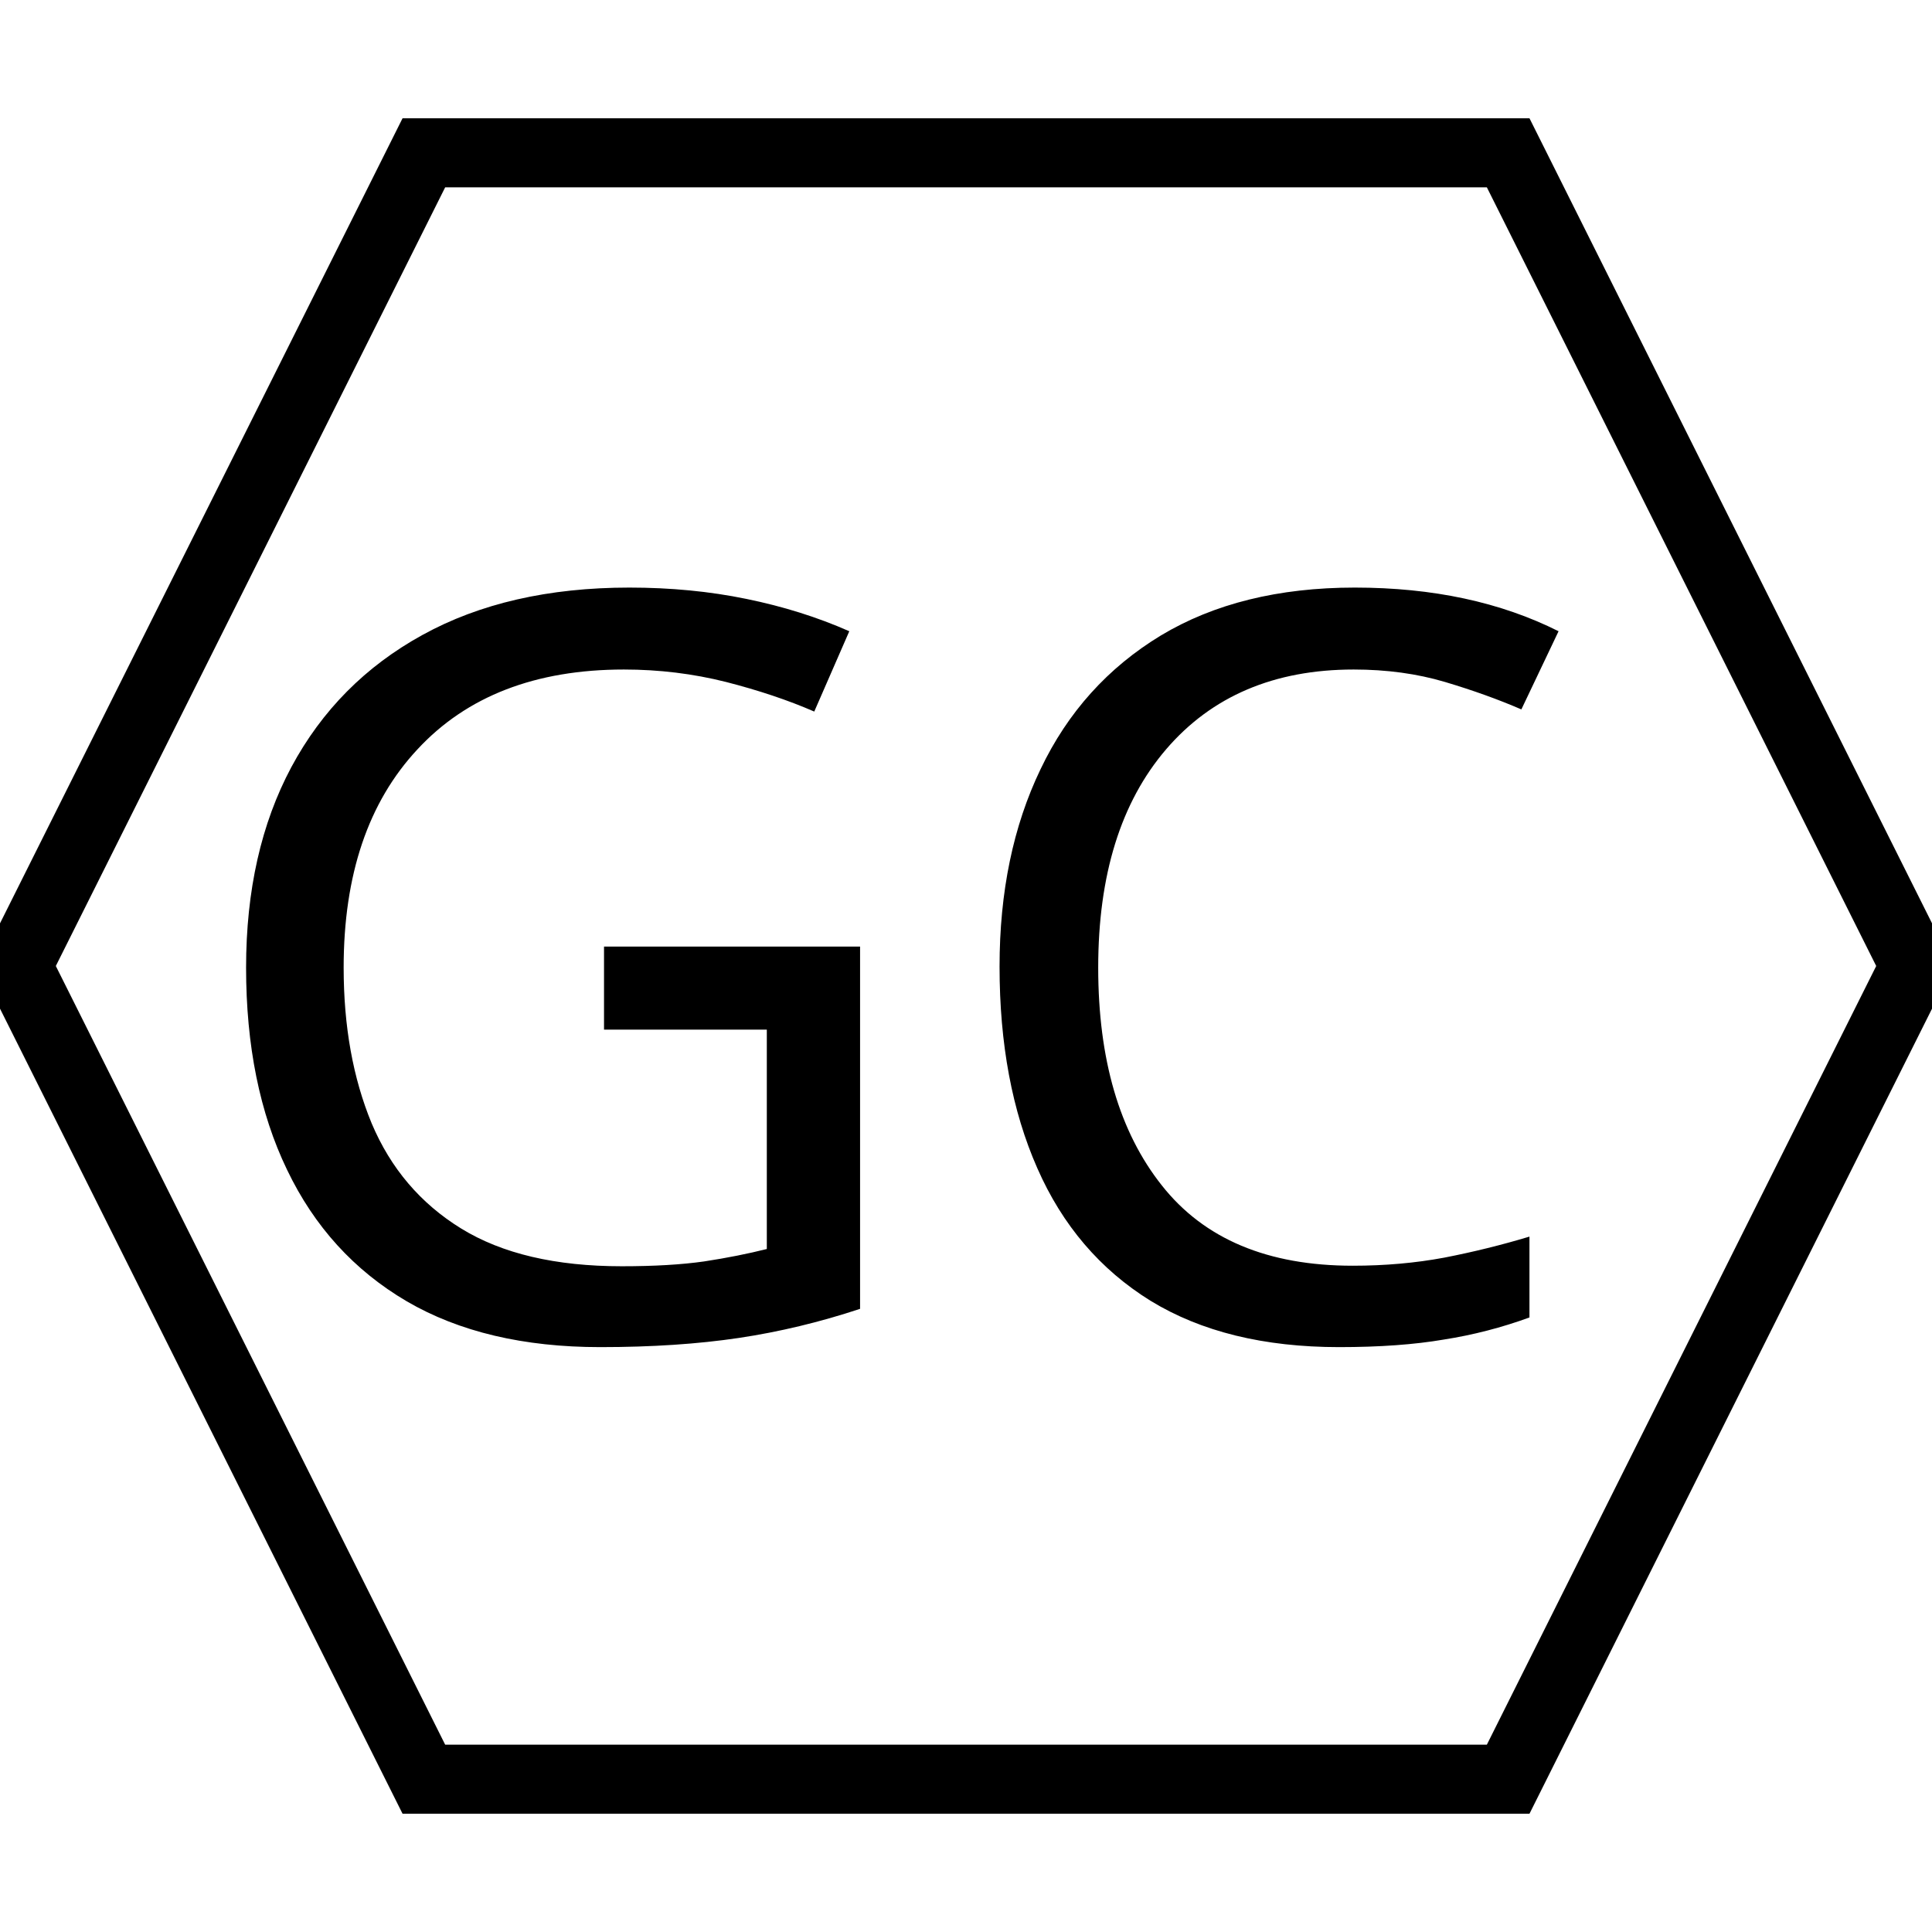
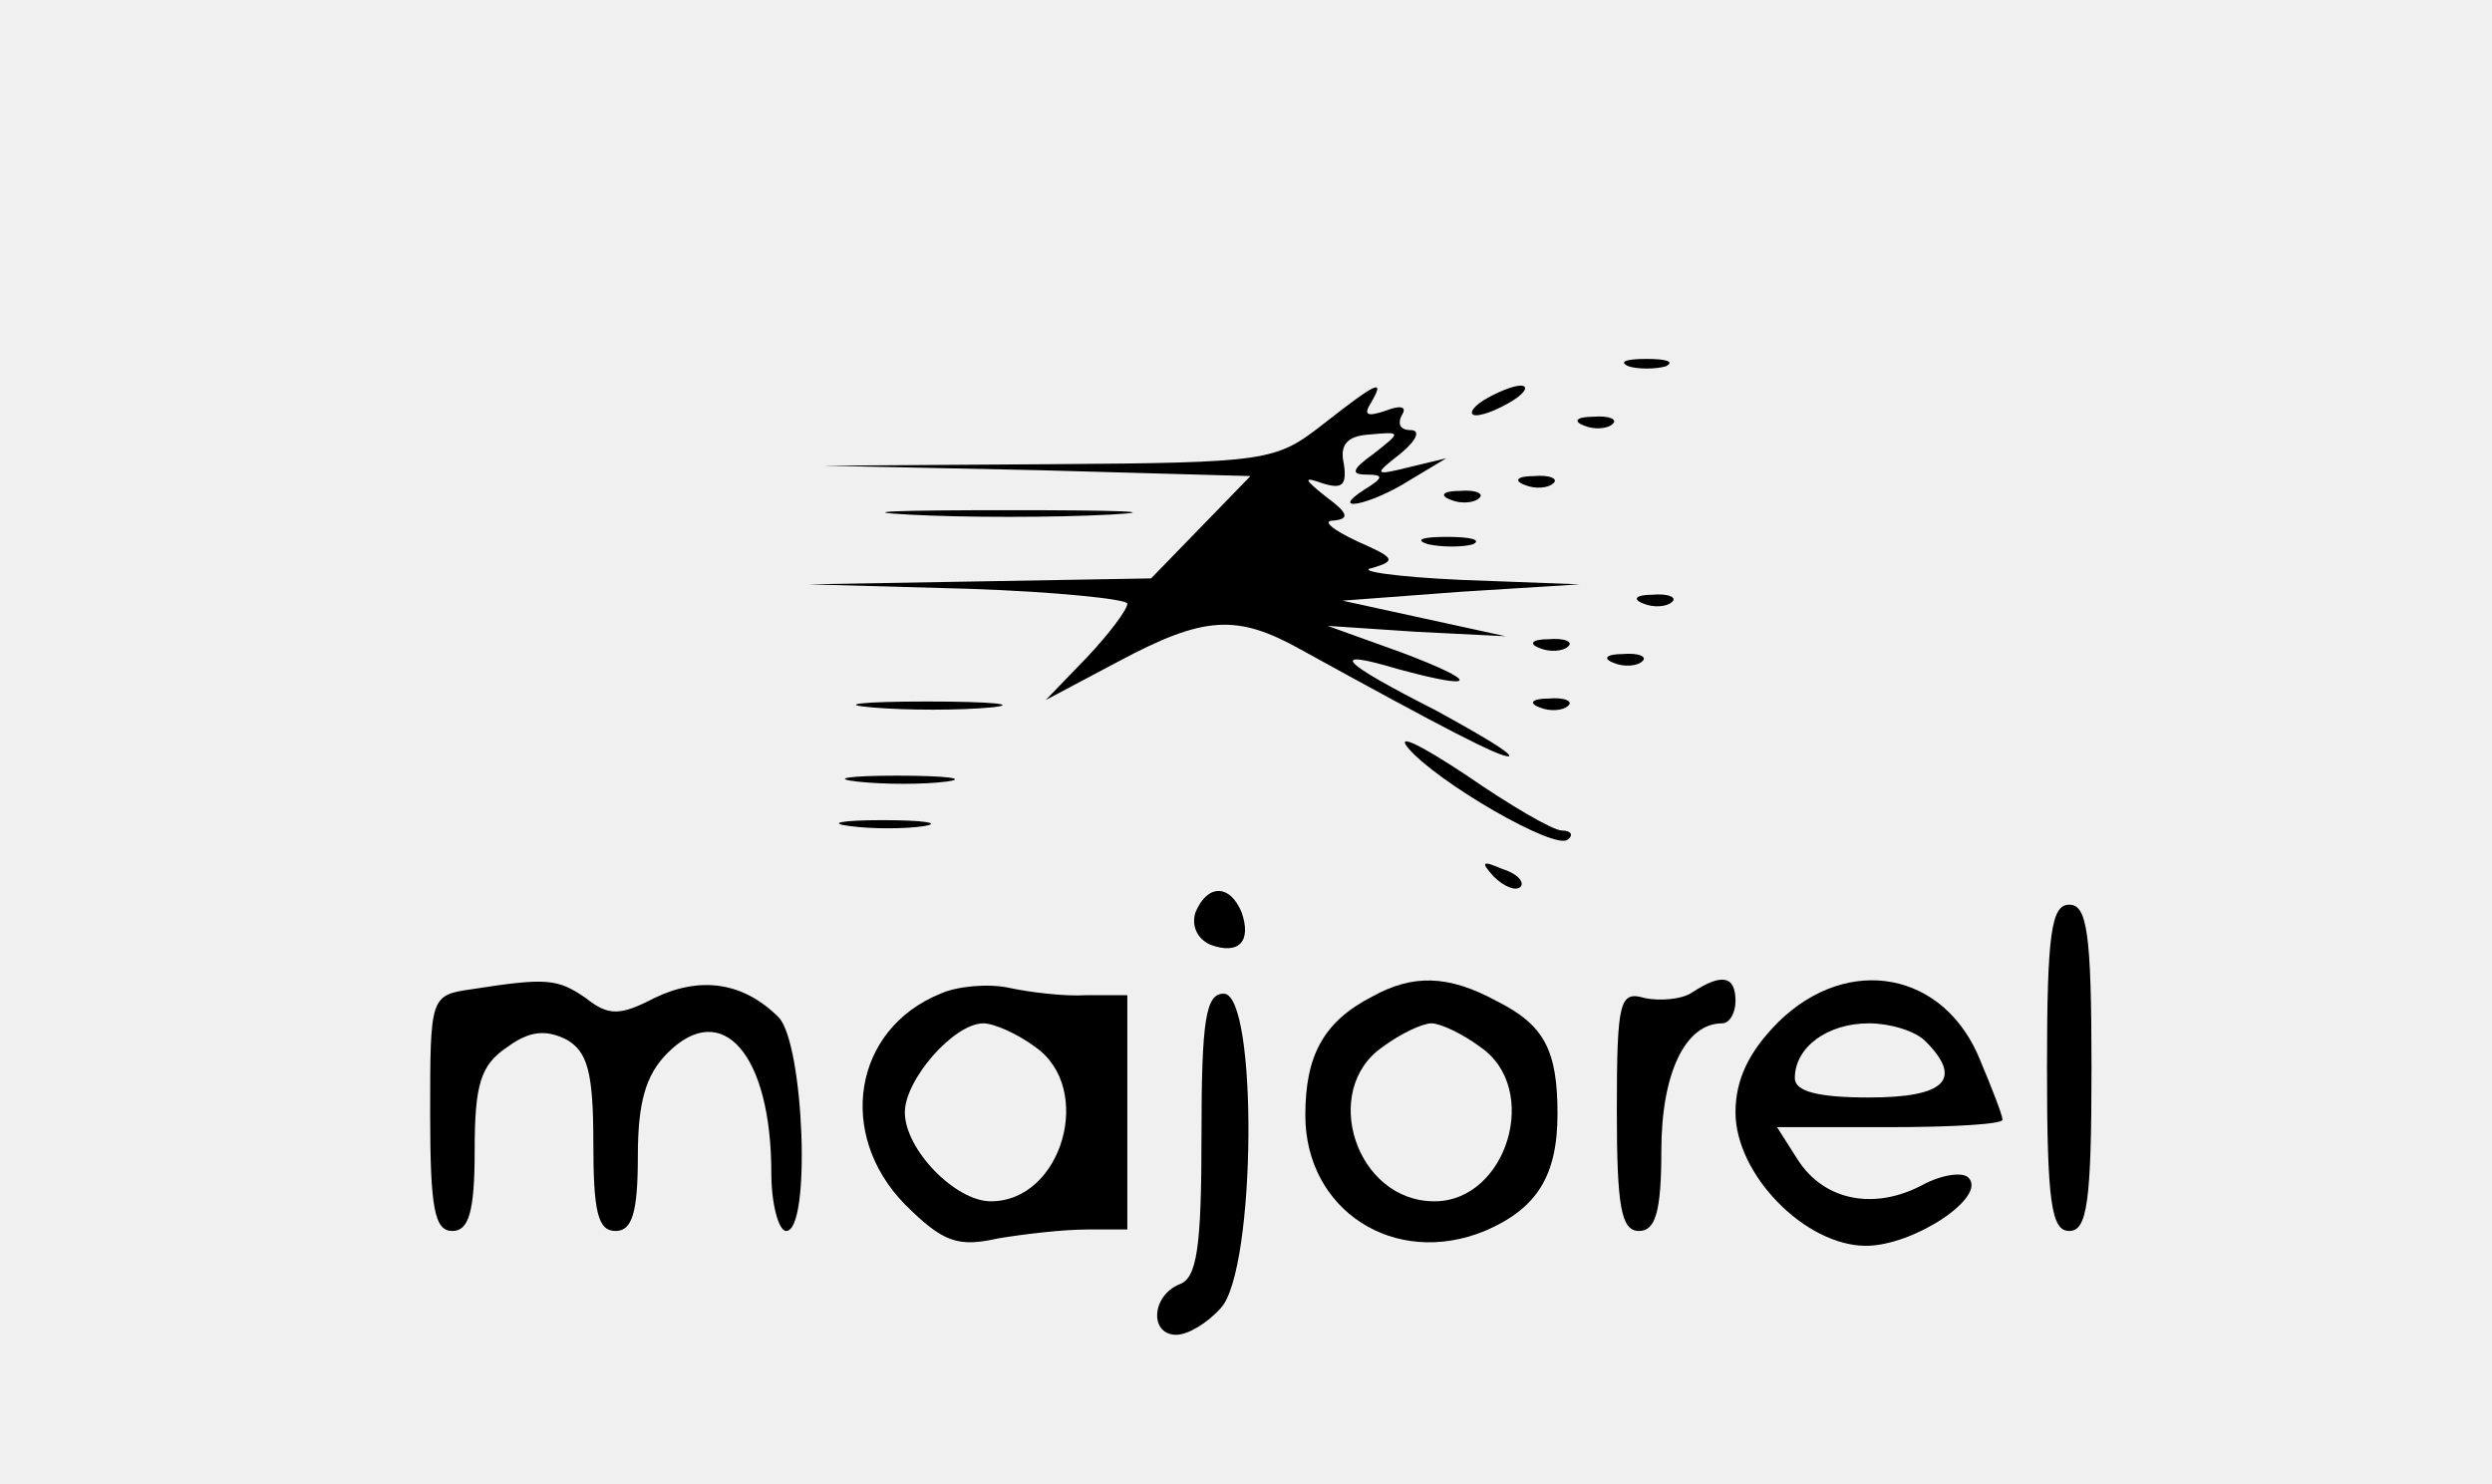
- <svg xmlns="http://www.w3.org/2000/svg" width="56" height="56">
-   <g>
-     <rect fill="#fff" id="canvas_background" height="58" width="58" y="-1" x="-1" />
-     <g display="none" overflow="visible" y="0" x="0" height="100%" width="100%" id="canvasGrid">
-       <rect fill="url(#gridpattern)" stroke-width="0" y="0" x="0" height="100%" width="100%" />
-     </g>
-   </g>
-   <g>
-     <path stroke="#000" id="svg_2" d="m0.5,28l11.786,-23.571l31.429,0l11.786,23.571l-11.786,23.571l-31.429,0l-11.786,-23.571z" stroke-width="2" fill="#fff" />
-     <text font-style="normal" font-weight="normal" xml:space="preserve" text-anchor="start" font-family="'Montserrat Black'" font-size="30" id="svg_1" y="38.75" x="5.305" stroke-width="0" stroke="#000" fill="#000000">GC</text>
+ <svg xmlns="http://www.w3.org/2000/svg" version="1.0" width="168pt" height="100pt" viewBox="0 0 168 100" preserveAspectRatio="xMidYMid meet">
+   <g transform="translate(0,100) scale(0.1,-0.1)" fill="#000000" stroke="none">
+     <path d="M1098 753 c6 -2 18 -2 25 0 6 3 1 5 -13 5 -14 0 -19 -2 -12 -5z" />
+     <path d="M892 714 c-32 -25 -37 -26 -185 -27 l-152 -1 144 -3 144 -4 -33 -34 -34 -35 -115 -2 -116 -2 108 -3 c59 -2 107 -7 107 -10 0 -4 -12 -20 -27 -36 l-28 -29 49 26 c58 31 80 32 123 8 98 -54 133 -72 140 -72 4 1 -18 14 -49 31 -65 33 -73 42 -26 28 55 -15 56 -9 3 11 l-50 18 60 -4 60 -3 -55 12 -55 12 80 6 80 5 -80 3 c-44 2 -71 6 -60 8 17 5 15 7 -10 18 -17 8 -24 14 -16 14 11 1 10 5 -5 16 -15 12 -16 14 -2 9 13 -4 16 -1 14 13 -3 13 2 19 17 20 22 2 22 2 3 -13 -14 -10 -16 -14 -5 -14 12 0 12 -2 -1 -10 -25 -16 3 -11 30 6 l25 15 -25 -6 c-24 -6 -24 -5 -6 9 11 9 14 16 7 16 -7 0 -9 4 -6 10 4 6 -1 7 -11 3 -12 -4 -15 -3 -10 5 10 17 5 15 -32 -14z" />
+     <path d="M1000 730 c-8 -5 -10 -10 -5 -10 6 0 17 5 25 10 8 5 11 10 5 10 -5 0 -17 -5 -25 -10z" />
+     <path d="M1068 713 c7 -3 16 -2 19 1 4 3 -2 6 -13 5 -11 0 -14 -3 -6 -6z" />
+     <path d="M1028 673 c7 -3 16 -2 19 1 4 3 -2 6 -13 5 -11 0 -14 -3 -6 -6z" />
+     <path d="M978 663 c7 -3 16 -2 19 1 4 3 -2 6 -13 5 -11 0 -14 -3 -6 -6z" />
+     <path d="M613 653 c37 -2 97 -2 135 0 37 2 6 3 -68 3 -74 0 -105 -1 -67 -3z" />
+     <path d="M963 633 c9 -2 23 -2 30 0 6 3 -1 5 -18 5 -16 0 -22 -2 -12 -5z" />
+     <path d="M1108 593 c7 -3 16 -2 19 1 4 3 -2 6 -13 5 -11 0 -14 -3 -6 -6z" />
+     <path d="M1038 563 c7 -3 16 -2 19 1 4 3 -2 6 -13 5 -11 0 -14 -3 -6 -6z" />
+     <path d="M1088 553 c7 -3 16 -2 19 1 4 3 -2 6 -13 5 -11 0 -14 -3 -6 -6z" />
+     <path d="M588 523 c23 -2 59 -2 80 0 20 2 1 4 -43 4 -44 0 -61 -2 -37 -4z" />
+     <path d="M1038 523 c7 -3 16 -2 19 1 4 3 -2 6 -13 5 -11 0 -14 -3 -6 -6z" />
+     <path d="M949 496 c19 -23 100 -70 108 -62 4 3 2 6 -4 6 -6 0 -35 17 -64 37 -30 20 -48 29 -40 19z" />
+     <path d="M578 473 c18 -2 45 -2 60 0 15 2 0 4 -33 4 -33 0 -45 -2 -27 -4z" />
+     <path d="M573 443 c15 -2 37 -2 50 0 12 2 0 4 -28 4 -27 0 -38 -2 -22 -4z" />
+     <path d="M1007 409 c7 -7 15 -10 18 -7 3 3 -2 9 -12 12 -14 6 -15 5 -6 -5z" />
+     <path d="M806 385 c-3 -9 1 -18 10 -22 19 -7 28 2 21 22 -8 19 -23 19 -31 0z" />
+     <path d="M1380 280 c0 -91 3 -110 15 -110 12 0 15 19 15 110 0 91 -3 110 -15 110 -12 0 -15 -19 -15 -110z" />
+     <path d="M318 333 c-28 -4 -28 -5 -28 -84 0 -64 3 -79 15 -79 11 0 15 13 15 54 0 45 4 58 22 70 15 11 26 12 40 5 14 -8 18 -22 18 -69 0 -47 3 -60 15 -60 11 0 15 12 15 50 0 36 5 55 20 70 37 37 70 -1 70 -81 0 -21 5 -39 10 -39 17 0 12 126 -5 144 -24 24 -53 28 -84 13 -23 -12 -31 -12 -46 0 -19 13 -26 14 -77 6z" />
+     <path d="M634 330 c-59 -24 -70 -95 -24 -142 26 -26 36 -29 63 -23 18 3 44 6 60 6 l27 0 0 79 0 79 -27 0 c-16 -1 -39 2 -53 5 -14 3 -35 1 -46 -4z m64 -36 c40 -28 18 -104 -30 -104 -24 0 -58 35 -58 60 0 22 33 60 53 60 7 0 23 -7 35 -16z" />
+     <path d="M925 328 c-33 -17 -45 -40 -45 -80 0 -64 60 -103 121 -78 35 15 49 37 49 79 0 43 -9 60 -41 76 -33 18 -57 18 -84 3z m73 -34 c41 -28 18 -104 -31 -104 -53 0 -77 75 -35 104 12 9 27 16 33 16 6 0 21 -7 33 -16z" />
+     <path d="M1141 331 c-7 -5 -22 -6 -32 -4 -17 5 -19 -1 -19 -76 0 -65 3 -81 15 -81 11 0 15 13 15 54 0 52 16 86 41 86 5 0 9 7 9 15 0 17 -9 19 -29 6z" />
+     <path d="M1199 311 c-20 -20 -29 -39 -29 -61 0 -42 47 -90 88 -90 32 0 82 33 69 46 -4 4 -18 2 -31 -5 -32 -17 -66 -11 -84 17 l-14 22 76 0 c42 0 76 2 76 5 0 3 -7 21 -15 40 -24 60 -89 72 -136 26z m99 -13 c26 -26 13 -38 -38 -38 -34 0 -50 4 -50 13 0 21 22 37 50 37 14 0 31 -5 38 -12z" />
+     <path d="M810 235 c0 -76 -3 -97 -15 -101 -19 -8 -20 -34 -2 -34 8 0 21 8 30 18 24 26 25 212 2 212 -12 0 -15 -17 -15 -95z" />
  </g>
</svg>
